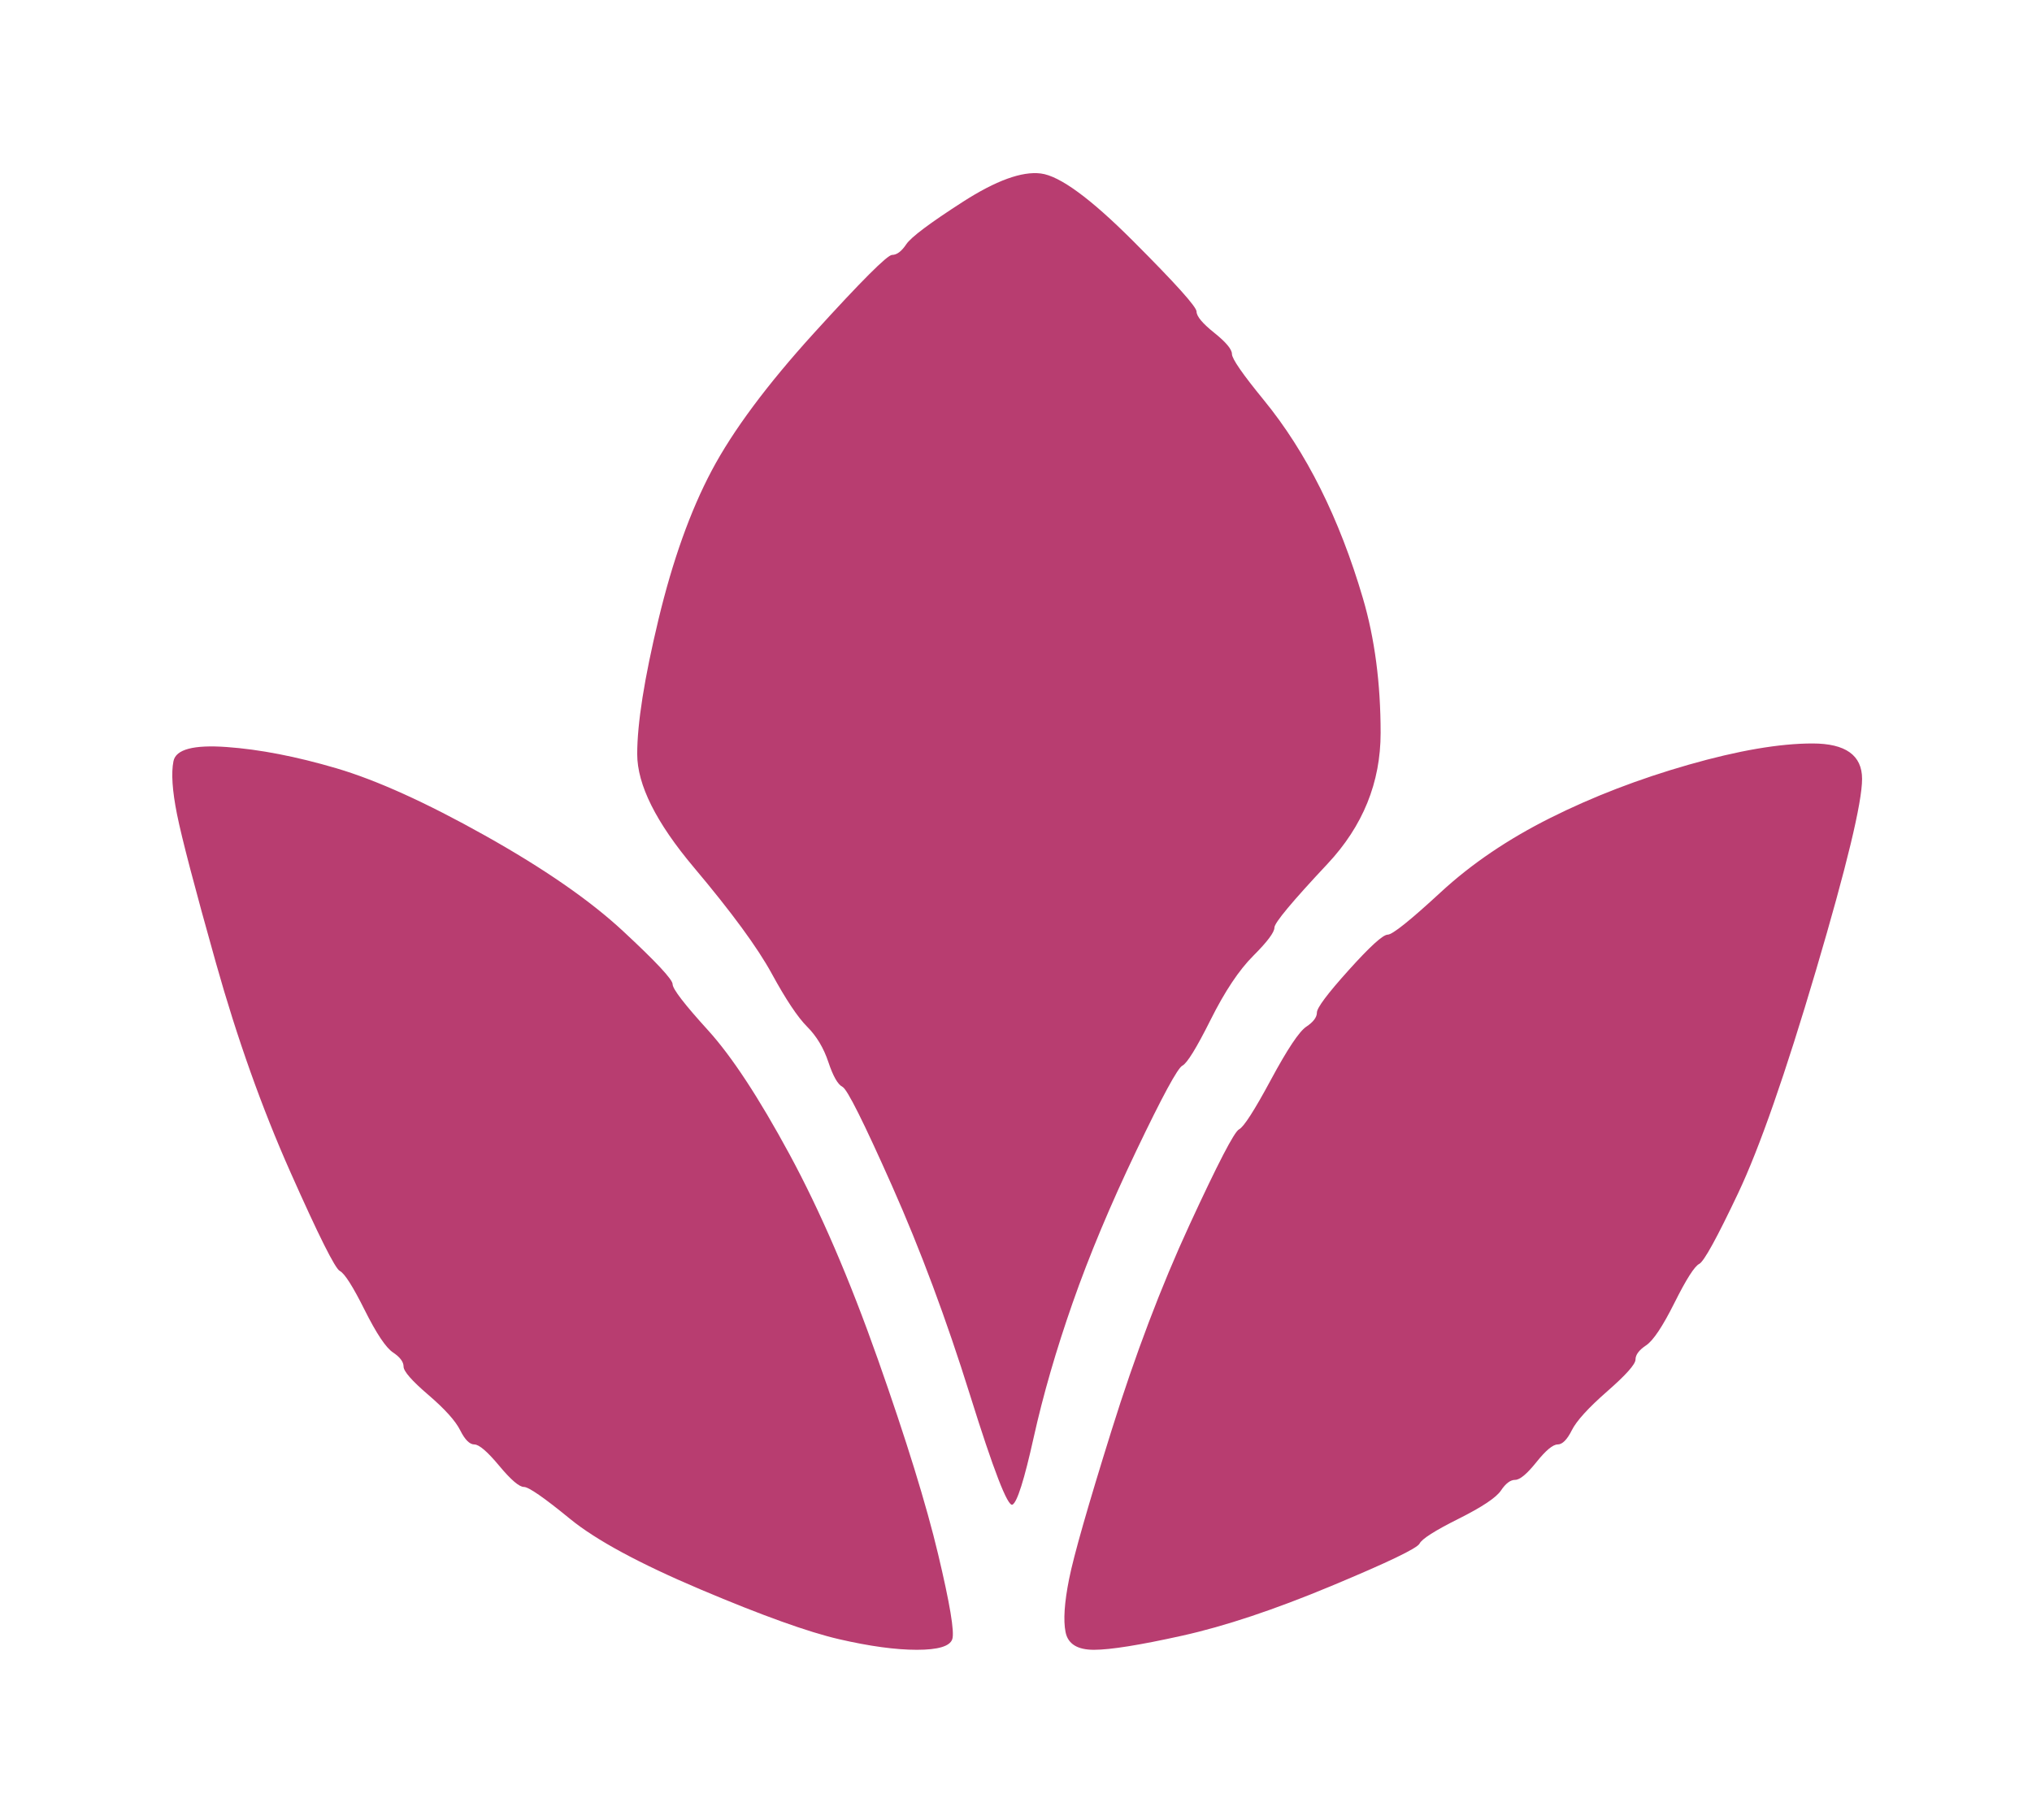
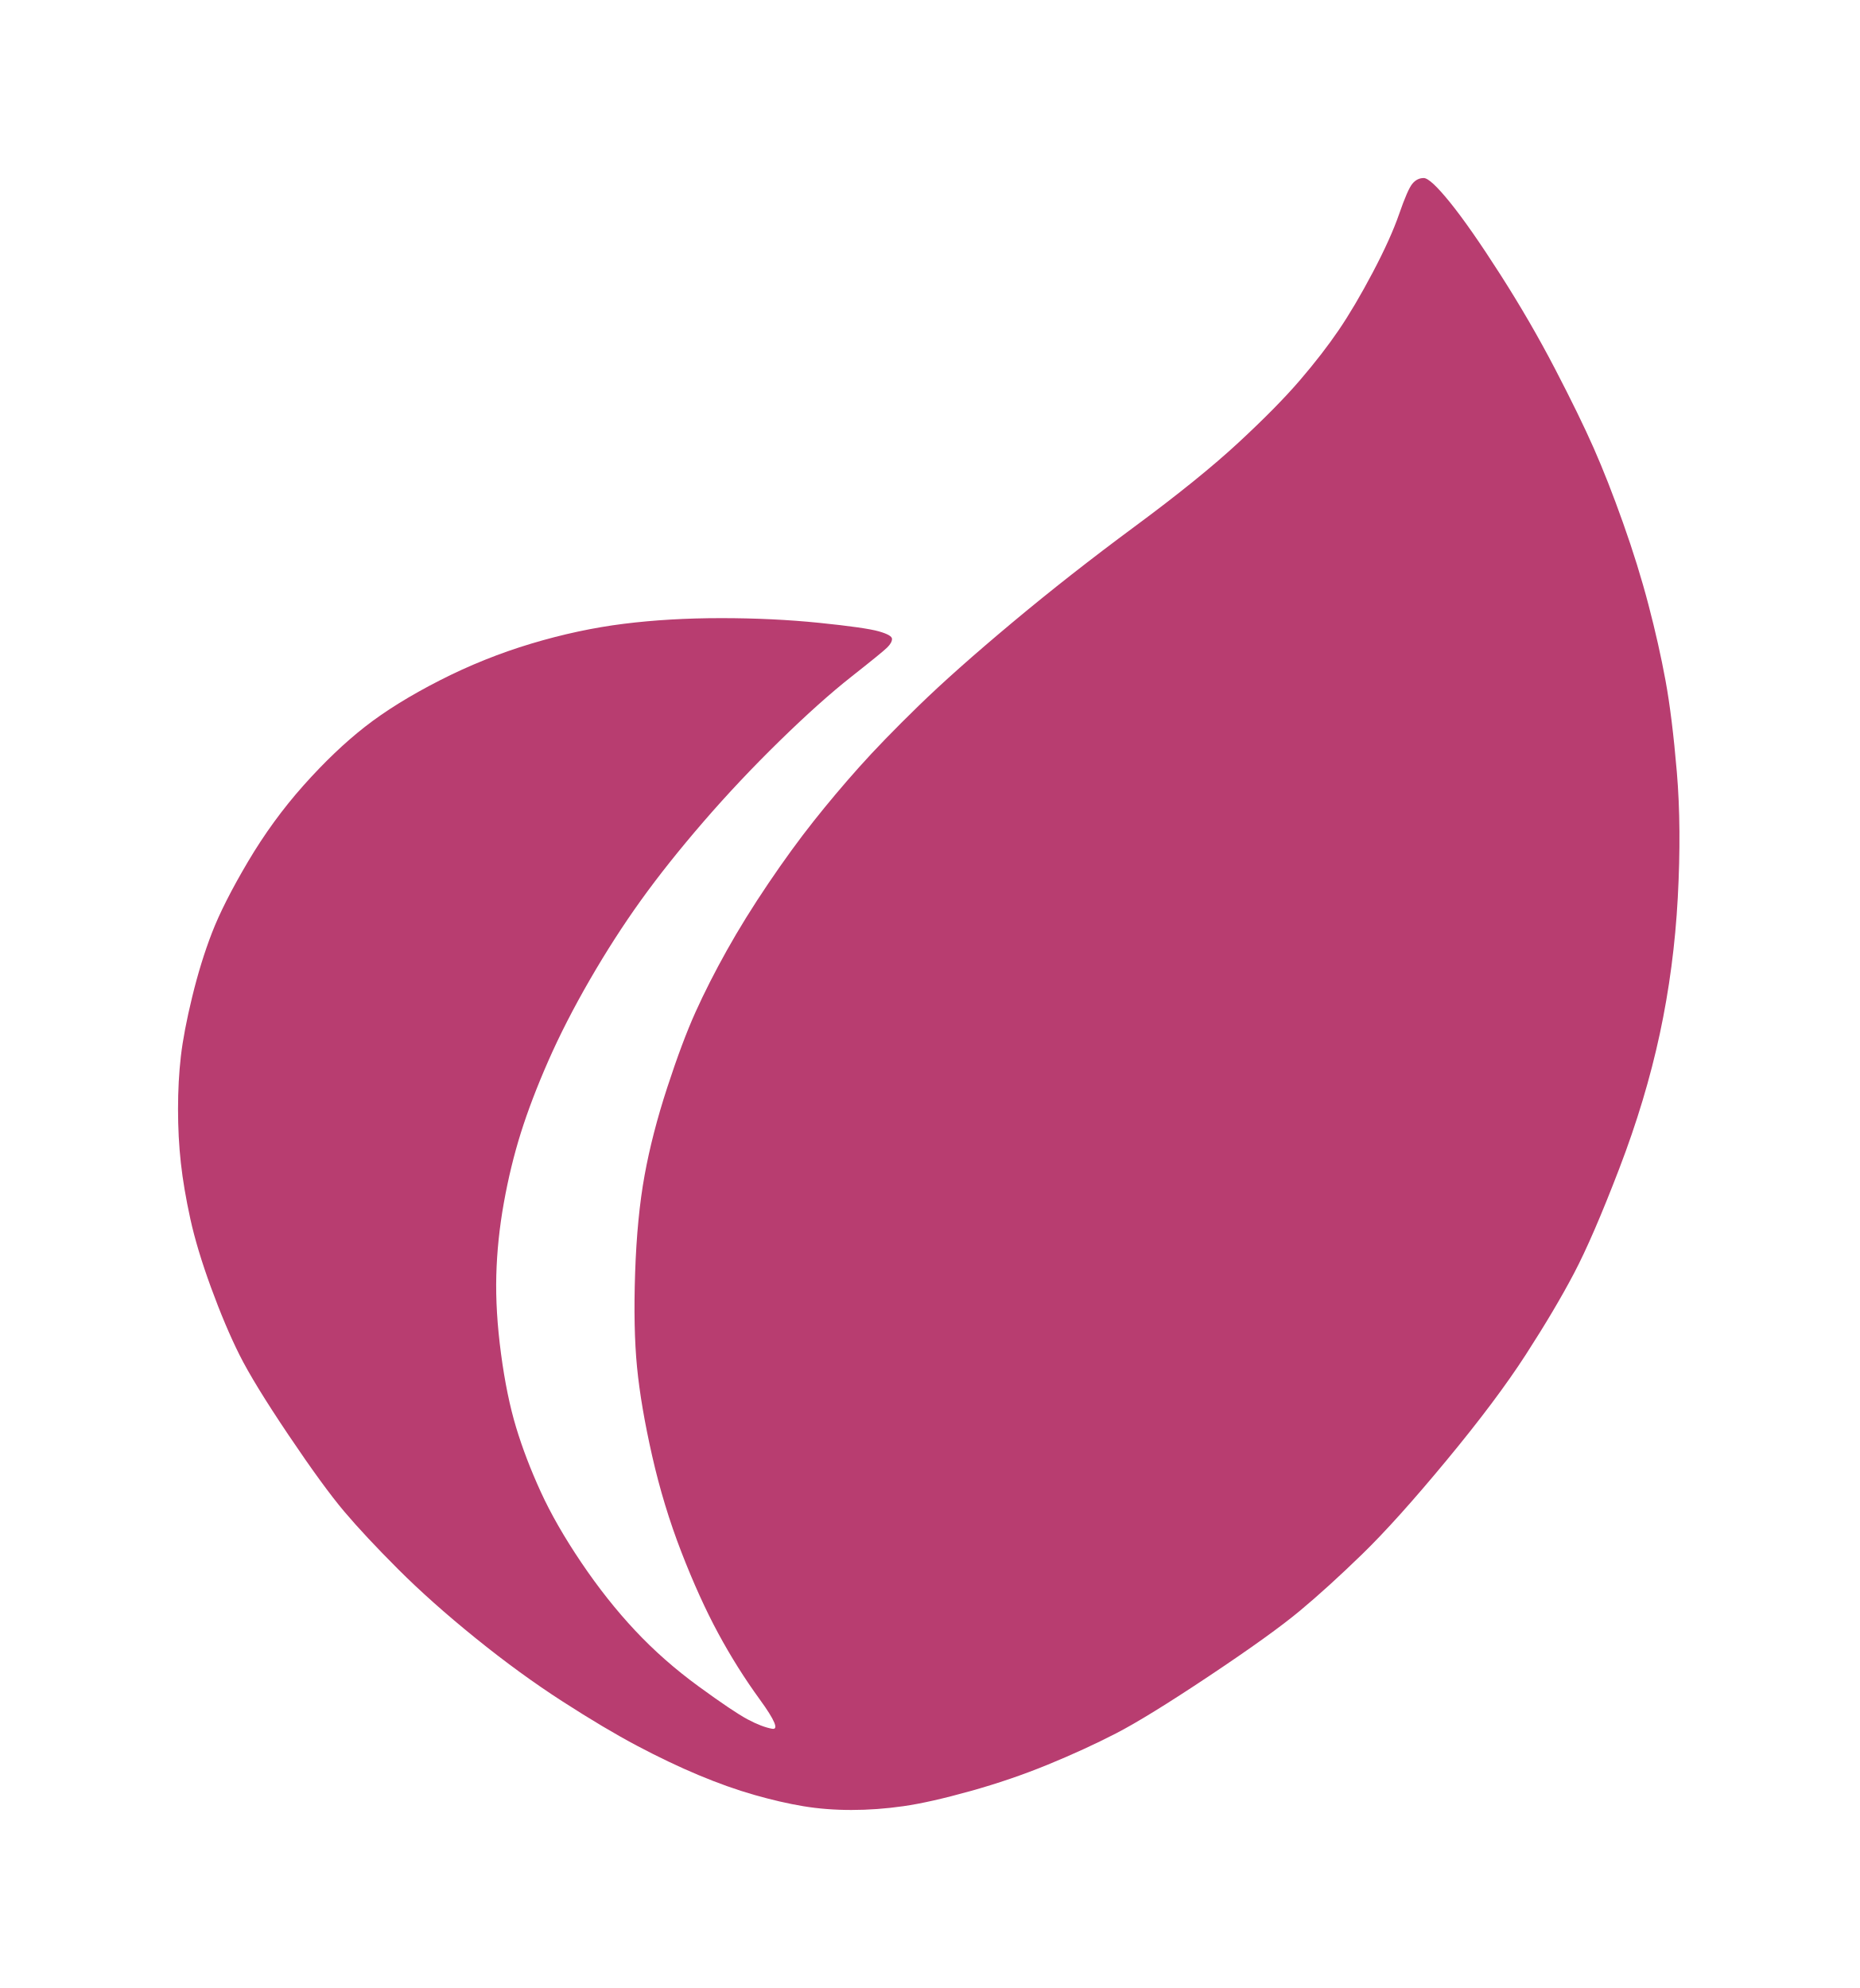
- <svg xmlns="http://www.w3.org/2000/svg" viewBox="0 0 287 257" width="287" height="257" role="img" aria-label="Petal symbol — rose">
+ <svg xmlns="http://www.w3.org/2000/svg" viewBox="0 0 250.685 268" width="250.685" height="268" role="img" aria-label="Petal symbol — rose">
  <g transform="translate(24 24) scale(1)">
-     <path fill="#B83D70" fill-rule="evenodd" d="M112 4.5Q119 0 123 0.5Q127 1 136 10Q145 19 145 20Q145 21 147.5 23Q150 25 150 26Q150 27 154.5 32.5Q159 38 162.5 45Q166 52 168.5 60.5Q171 69 171 79.5Q171 90 163.5 98Q156 106 156 107Q156 108 153 111Q150 114 147 120Q144 126 143 126.5Q142 127 136.5 138.5Q131 150 127.5 160Q124 170 122 179Q120 188 119 188.5Q118 189 113 173Q108 157 102 143.5Q96 130 95 129.5Q94 129 93 126Q92 123 90 121Q88 119 85 113.5Q82 108 74 98.5Q66 89 66 82.5Q66 76 69 63.5Q72 51 76.5 42.5Q81 34 91 23Q101 12 102 12Q103 12 104 10.5Q105 9 112 4.5Z M0.5 83.5Q1 81 8 81.5Q15 82 23.5 84.5Q32 87 44.5 94Q57 101 64 107.5Q71 114 71 115Q71 116 76 121.5Q81 127 87.5 139Q94 151 100 168Q106 185 108.5 195.5Q111 206 110.5 207.5Q110 209 105.5 209Q101 209 94.5 207.5Q88 206 75 200.5Q62 195 56.5 190.5Q51 186 50 186Q49 186 46.5 183Q44 180 43 180Q42 180 41 178Q40 176 36.5 173Q33 170 33 169Q33 168 31.5 167Q30 166 27.5 161Q25 156 24 155.5Q23 155 17 141.5Q11 128 6.5 112Q2 96 1 91Q0 86 0.5 83.5Z M214.5 84Q225 81 232 81Q239 81 239 86Q239 91 232.5 113Q226 135 221.5 144.5Q217 154 216 154.5Q215 155 212.5 160Q210 165 208.5 166Q207 167 207 168Q207 169 203 172.5Q199 176 198 178Q197 180 196 180Q195 180 193 182.5Q191 185 190 185Q189 185 188 186.5Q187 188 182 190.5Q177 193 176.5 194Q176 195 164 200Q152 205 143 207Q134 209 130.5 209Q127 209 126.5 206.5Q126 204 127 199Q128 194 133 178Q138 162 144 149Q150 136 151 135.5Q152 135 155.5 128.5Q159 122 160.5 121Q162 120 162 119Q162 118 166.5 113Q171 108 172 108Q173 108 179.5 102Q186 96 195 91.5Q204 87 214.5 84Z" />
+     <path fill="#B83D70" fill-rule="evenodd" d="M166.4 0.764Q167.037 0 167.928 0Q168.819 0 171.493 3.31Q174.167 6.62 178.241 12.986Q182.315 19.352 185.625 25.718Q188.935 32.083 190.845 36.412Q192.755 40.741 194.792 46.47Q196.829 52.199 198.229 57.546Q199.63 62.894 200.521 67.731Q201.412 72.569 202.049 80.081Q202.685 87.593 202.176 97.014Q201.667 106.435 199.757 115.347Q197.847 124.259 194.282 133.553Q190.718 142.847 188.171 147.685Q185.625 152.523 181.678 158.634Q177.732 164.745 170.984 172.893Q164.236 181.042 159.653 185.498Q155.069 189.954 151.25 193.137Q147.431 196.319 139.028 201.921Q130.625 207.523 126.424 209.688Q122.222 211.852 117.257 213.889Q112.292 215.926 106.817 217.454Q101.343 218.982 97.778 219.491Q94.213 220 90.775 220Q87.338 220 84.282 219.491Q81.227 218.982 77.662 217.963Q74.097 216.944 70.15 215.289Q66.204 213.634 61.875 211.343Q57.546 209.051 51.817 205.359Q46.088 201.667 40.104 196.829Q34.12 191.991 29.664 187.535Q25.208 183.079 22.407 179.768Q19.607 176.458 14.896 169.456Q10.185 162.454 8.275 158.634Q6.366 154.815 4.456 149.595Q2.546 144.375 1.655 140.301Q0.764 136.227 0.382 132.789Q0 129.352 0 125.532Q0 121.713 0.382 118.403Q0.764 115.093 1.91 110.382Q3.056 105.671 4.583 101.725Q6.111 97.778 9.421 92.176Q12.732 86.574 16.933 81.863Q21.134 77.153 25.208 73.97Q29.282 70.787 35.266 67.731Q41.25 64.676 47.616 62.766Q53.981 60.856 60.093 60.093Q66.204 59.329 73.206 59.329Q80.208 59.329 86.447 59.965Q92.685 60.602 94.468 61.111Q96.25 61.62 96.25 62.13Q96.25 62.639 95.613 63.276Q94.977 63.912 90.775 67.222Q86.574 70.532 81.1 75.88Q75.625 81.227 70.787 86.829Q65.949 92.431 62.384 97.396Q58.819 102.361 55.509 108.09Q52.199 113.819 49.907 119.039Q47.616 124.259 46.215 128.715Q44.815 133.171 43.924 138.137Q43.032 143.102 42.905 147.94Q42.778 152.778 43.542 158.507Q44.306 164.236 45.579 168.438Q46.852 172.639 48.889 177.095Q50.926 181.551 54.363 186.643Q57.801 191.736 61.62 195.81Q65.44 199.884 70.15 203.322Q74.861 206.759 76.771 207.778Q78.681 208.796 80.081 209.051Q81.481 209.306 78.426 205.104Q75.37 200.903 72.824 196.192Q70.278 191.482 67.859 185.243Q65.44 179.005 63.912 172.257Q62.384 165.509 61.875 160.289Q61.366 155.069 61.62 147.558Q61.875 140.046 62.894 134.444Q63.912 128.843 65.949 122.604Q67.986 116.366 69.769 112.419Q71.551 108.472 73.97 104.144Q76.389 99.815 79.572 95.104Q82.755 90.394 85.683 86.701Q88.611 83.009 91.794 79.444Q94.977 75.88 99.815 71.169Q104.653 66.458 112.419 59.965Q120.185 53.472 128.97 46.979Q137.755 40.486 142.975 35.648Q148.194 30.81 151.25 27.245Q154.306 23.681 156.47 20.498Q158.634 17.315 161.053 12.732Q163.472 8.148 164.618 4.838Q165.764 1.528 166.4 0.764Z" />
  </g>
</svg>
